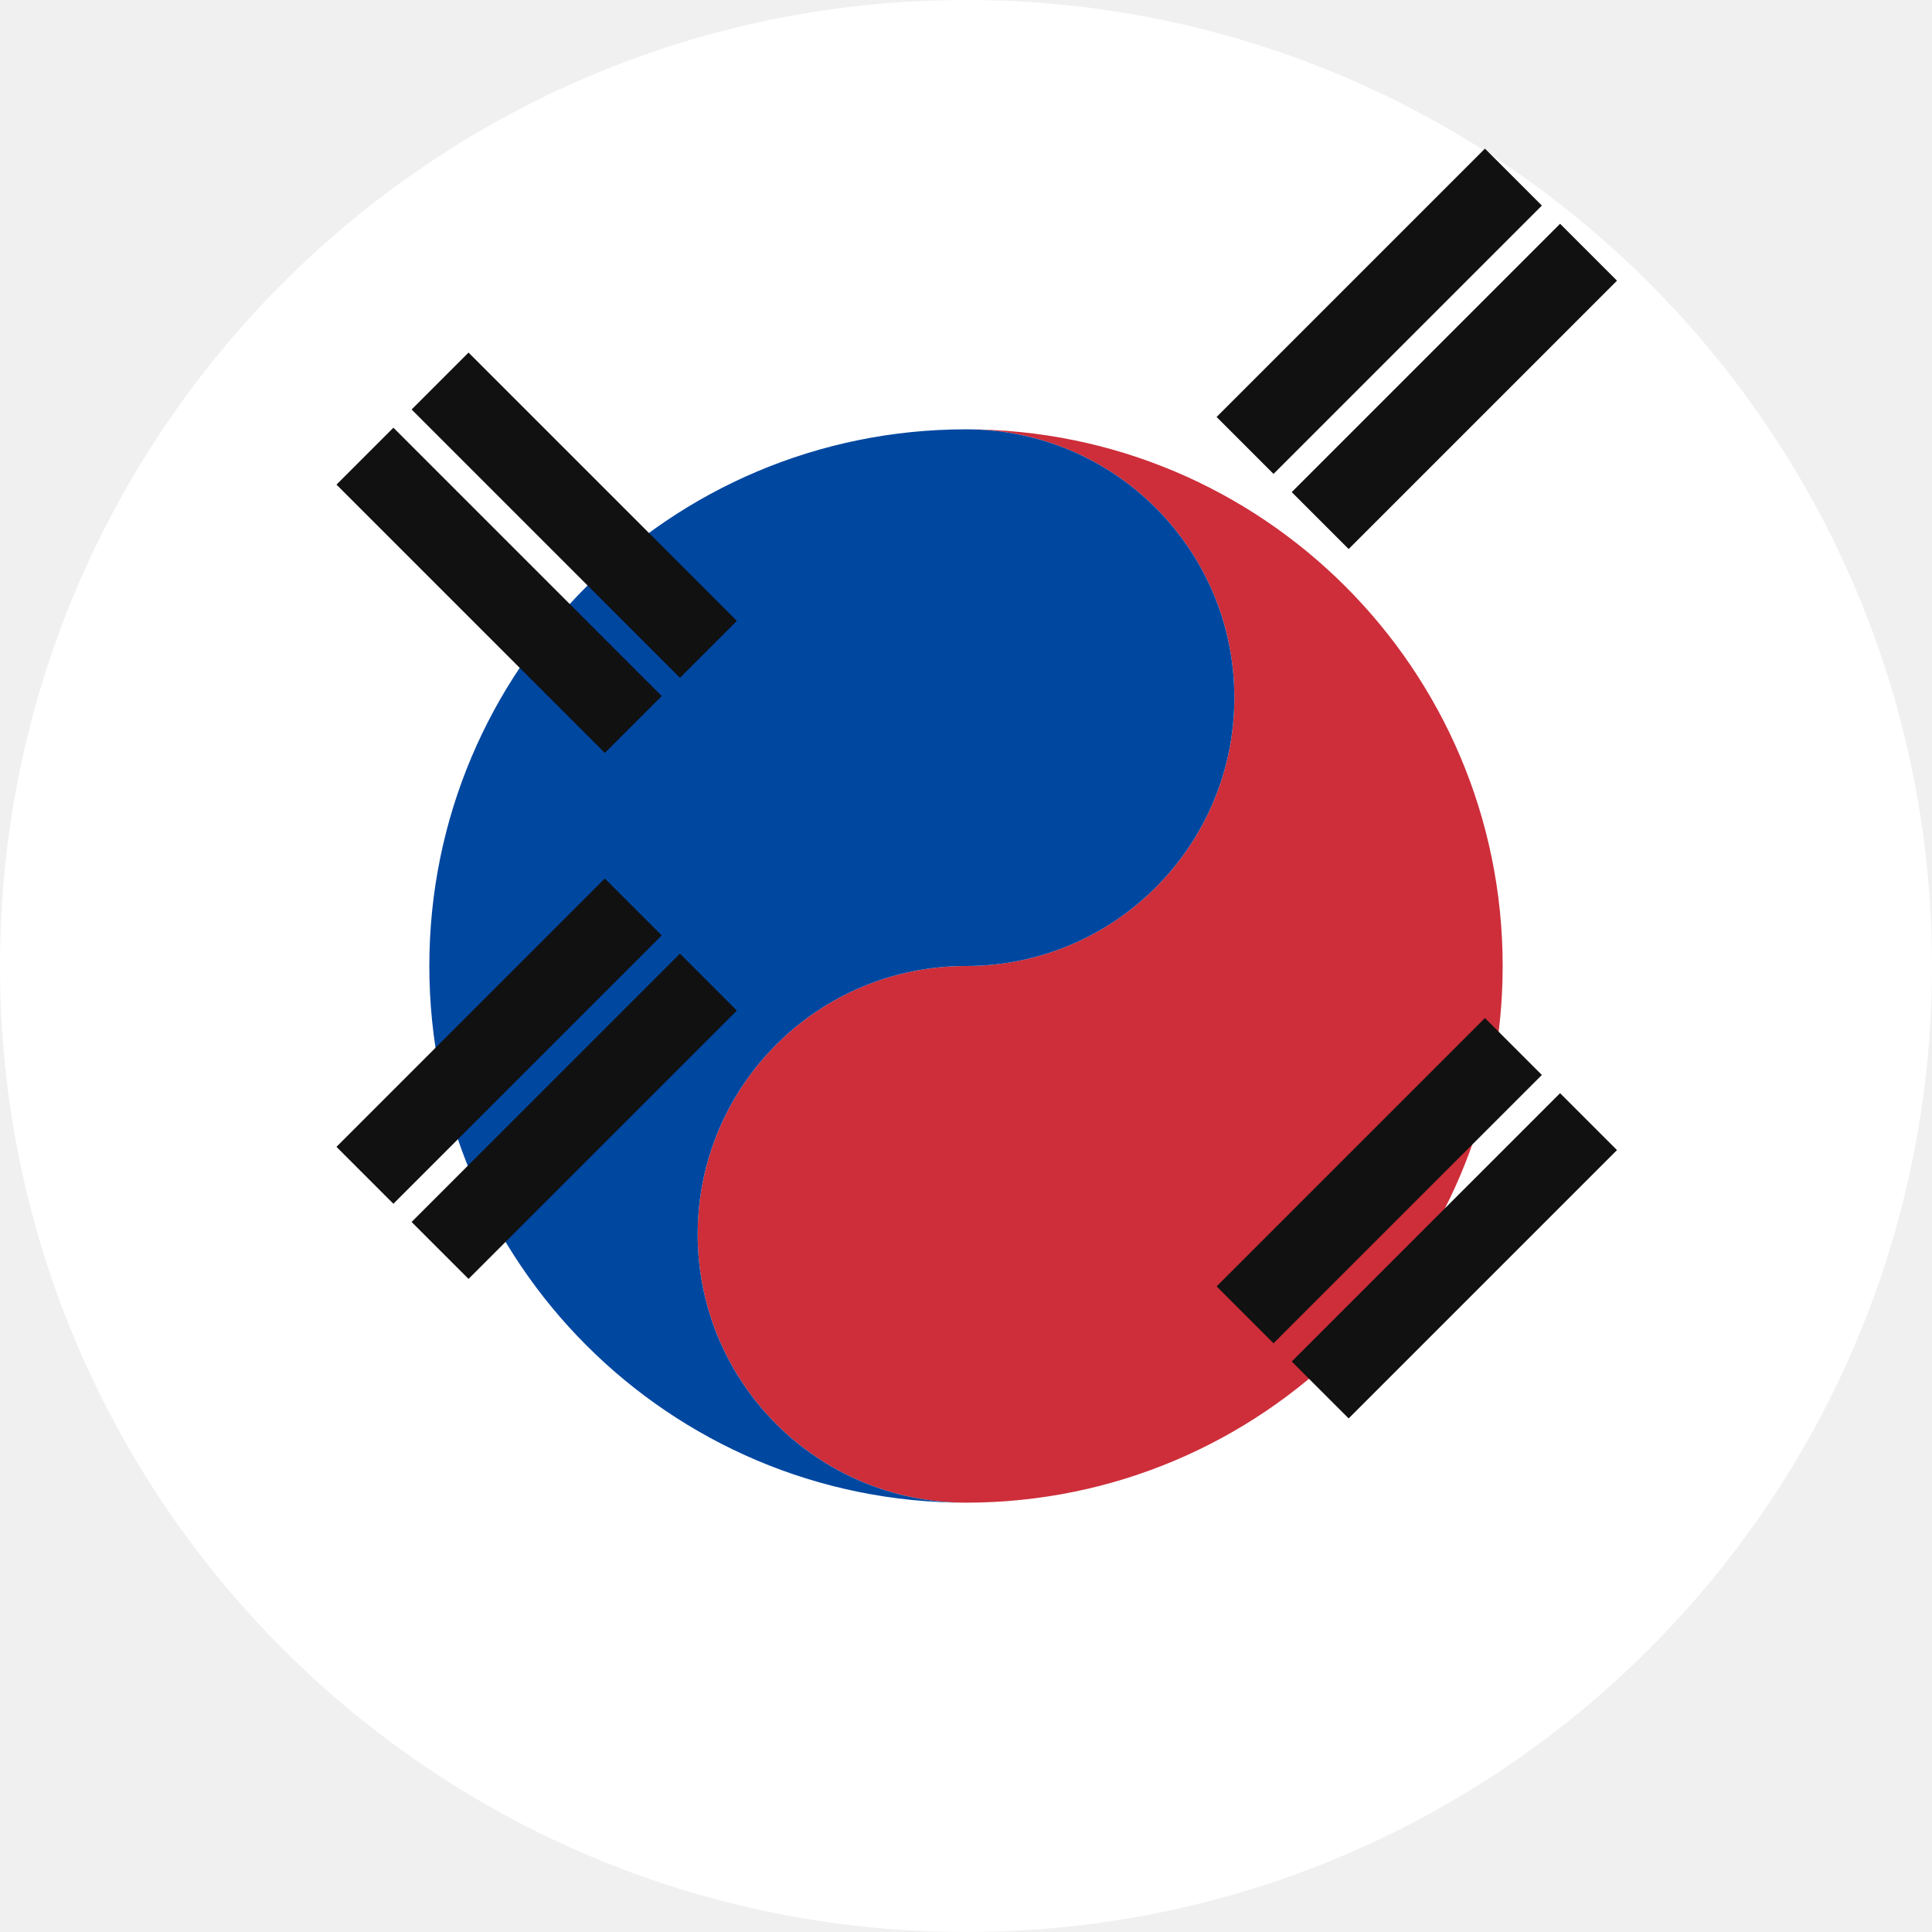
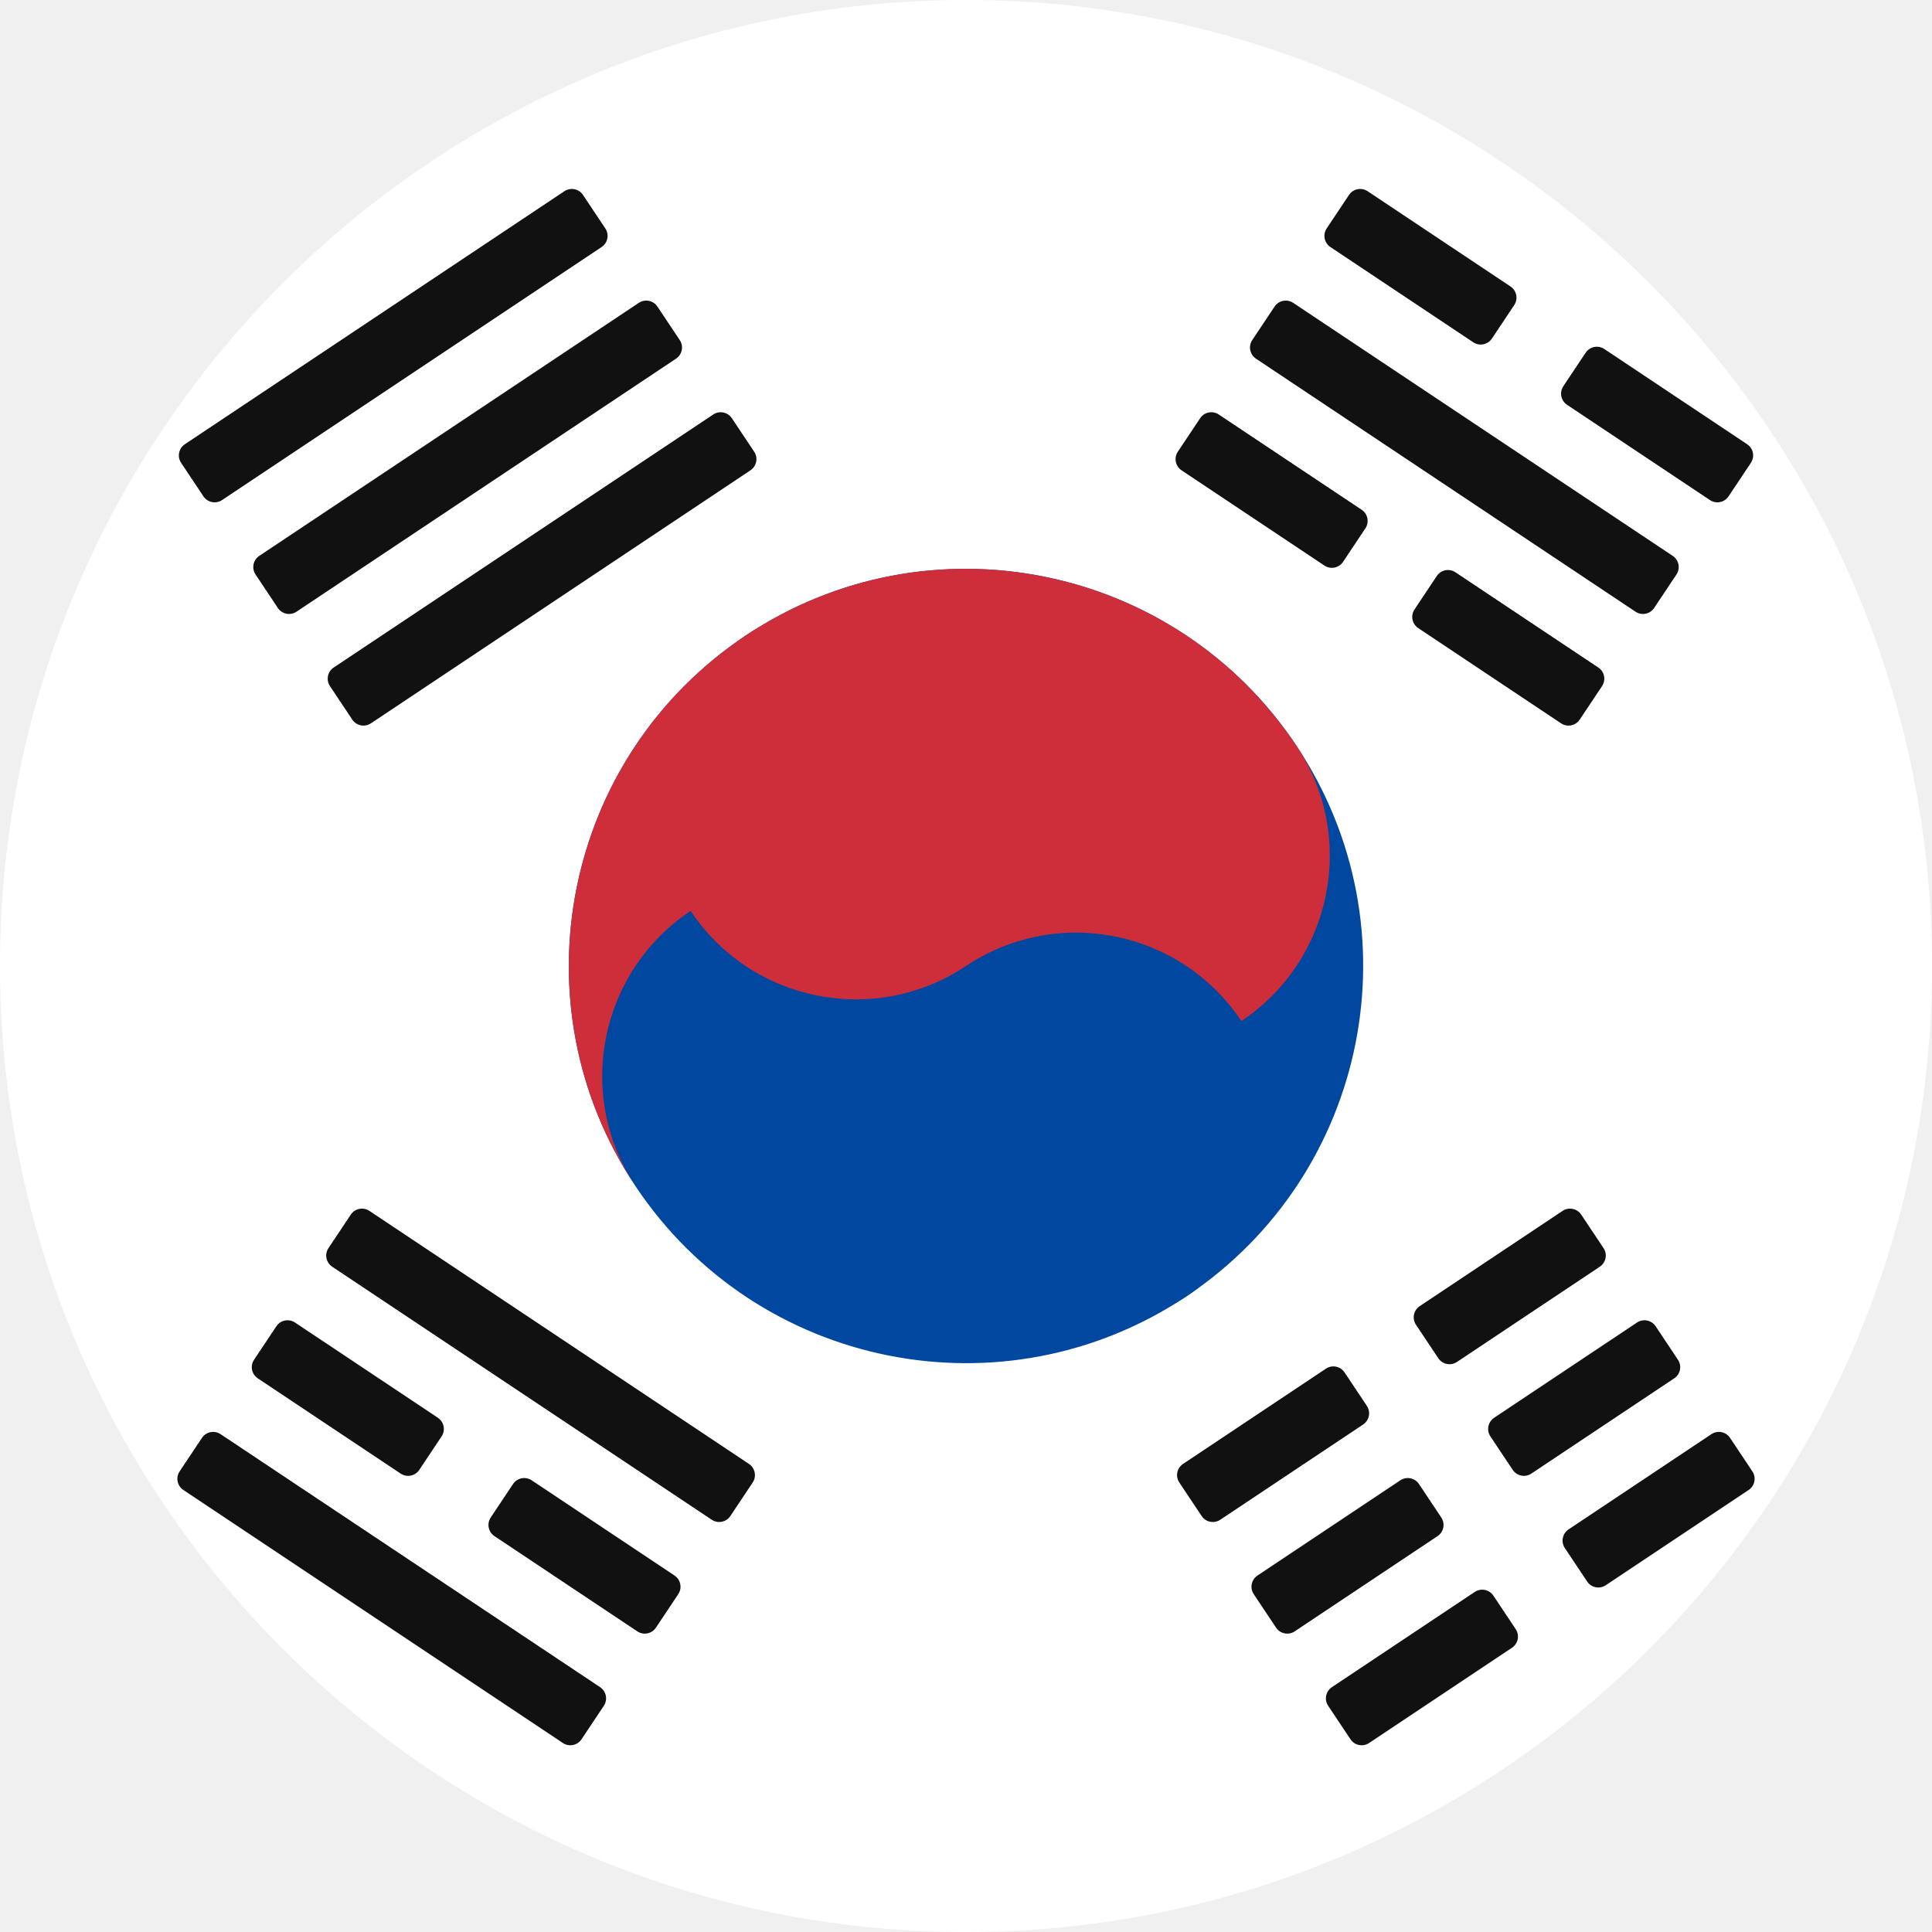
- <svg xmlns="http://www.w3.org/2000/svg" viewBox="0 0 36 36">
-   <circle cx="18" cy="18" r="18" fill="#fff" />
-   <path fill="#cd2e3a" d="M18 8a10 10 0 0 1 0 20 5 5 0 0 1 0-10 5 5 0 0 0 0-10z" />
-   <path fill="#0047a0" d="M18 28a10 10 0 0 1 0-20 5 5 0 0 1 0 10 5 5 0 0 0 0 10z" />
-   <g stroke="#111" stroke-width="1.5">
-     <path d="m6.8 8.5 5 5m-3.6-6.4 5 5m-6.4 9.8 5-5m-3.6 6.4 5-5m10-10 5-5m-3.6 6.4 5-5m-6.4 19.8 5-5m-3.6 6.4 5-5" />
+ <svg xmlns="http://www.w3.org/2000/svg" viewBox="0 0 36 36" aria-hidden="true">
+   <defs>
+     <clipPath id="flag-circle">
+       <circle cx="18" cy="18" r="18" />
+     </clipPath>
+   </defs>
+   <g clip-path="url(#flag-circle)">
+     <rect width="36" height="36" fill="#fff" />
+     <g transform="rotate(-33.690 18 18)">
+       <circle cx="18" cy="18" r="7.4" fill="#0047a0" />
+       <path fill="#cd2e3a" d="M10.6 18a7.4 7.4 0 0 1 14.8 0 3.7 3.7 0 0 1-7.4 0 3.7 3.7 0 0 0-7.4 0z" />
+       <circle cx="18" cy="14.3" r="3.7" fill="#cd2e3a" />
+       <circle cx="18" cy="21.7" r="3.7" fill="#0047a0" />
+     </g>
+     <g fill="#111" transform="rotate(-33.690 8.7 8.5)">
+       <rect x="4.2" y="5.4" width="9" height="1.25" rx=".25" />
+       <rect x="4.2" y="7.9" width="9" height="1.25" rx=".25" />
+       <rect x="4.2" y="10.4" width="9" height="1.25" rx=".25" />
+     </g>
+     <g fill="#111" transform="rotate(-33.690 27.3 27.5)">
+       <rect x="22.8" y="24.4" width="3.7" height="1.25" rx=".25" />
+       <rect x="28.1" y="24.4" width="3.7" height="1.25" rx=".25" />
+       <rect x="22.8" y="26.9" width="3.7" height="1.25" rx=".25" />
+       <rect x="28.1" y="26.9" width="3.7" height="1.25" rx=".25" />
+       <rect x="22.8" y="29.4" width="3.7" height="1.25" rx=".25" />
+       <rect x="28.1" y="29.4" width="3.7" height="1.25" rx=".25" />
+     </g>
+     <g fill="#111" transform="rotate(33.690 27.3 8.5)">
+       <rect x="22.8" y="5.4" width="3.7" height="1.25" rx=".25" />
+       <rect x="28.1" y="5.4" width="3.7" height="1.25" rx=".25" />
+       <rect x="22.8" y="7.9" width="9" height="1.25" rx=".25" />
+       <rect x="22.8" y="10.4" width="3.7" height="1.25" rx=".25" />
+       <rect x="28.1" y="10.4" width="3.7" height="1.25" rx=".25" />
+     </g>
+     <g fill="#111" transform="rotate(33.690 8.7 27.5)">
+       <rect x="4.2" y="24.4" width="9" height="1.25" rx=".25" />
+       <rect x="4.2" y="26.9" width="3.7" height="1.25" rx=".25" />
+       <rect x="9.5" y="26.9" width="3.7" height="1.25" rx=".25" />
+       <rect x="4.2" y="29.4" width="9" height="1.25" rx=".25" />
+     </g>
  </g>
</svg>
